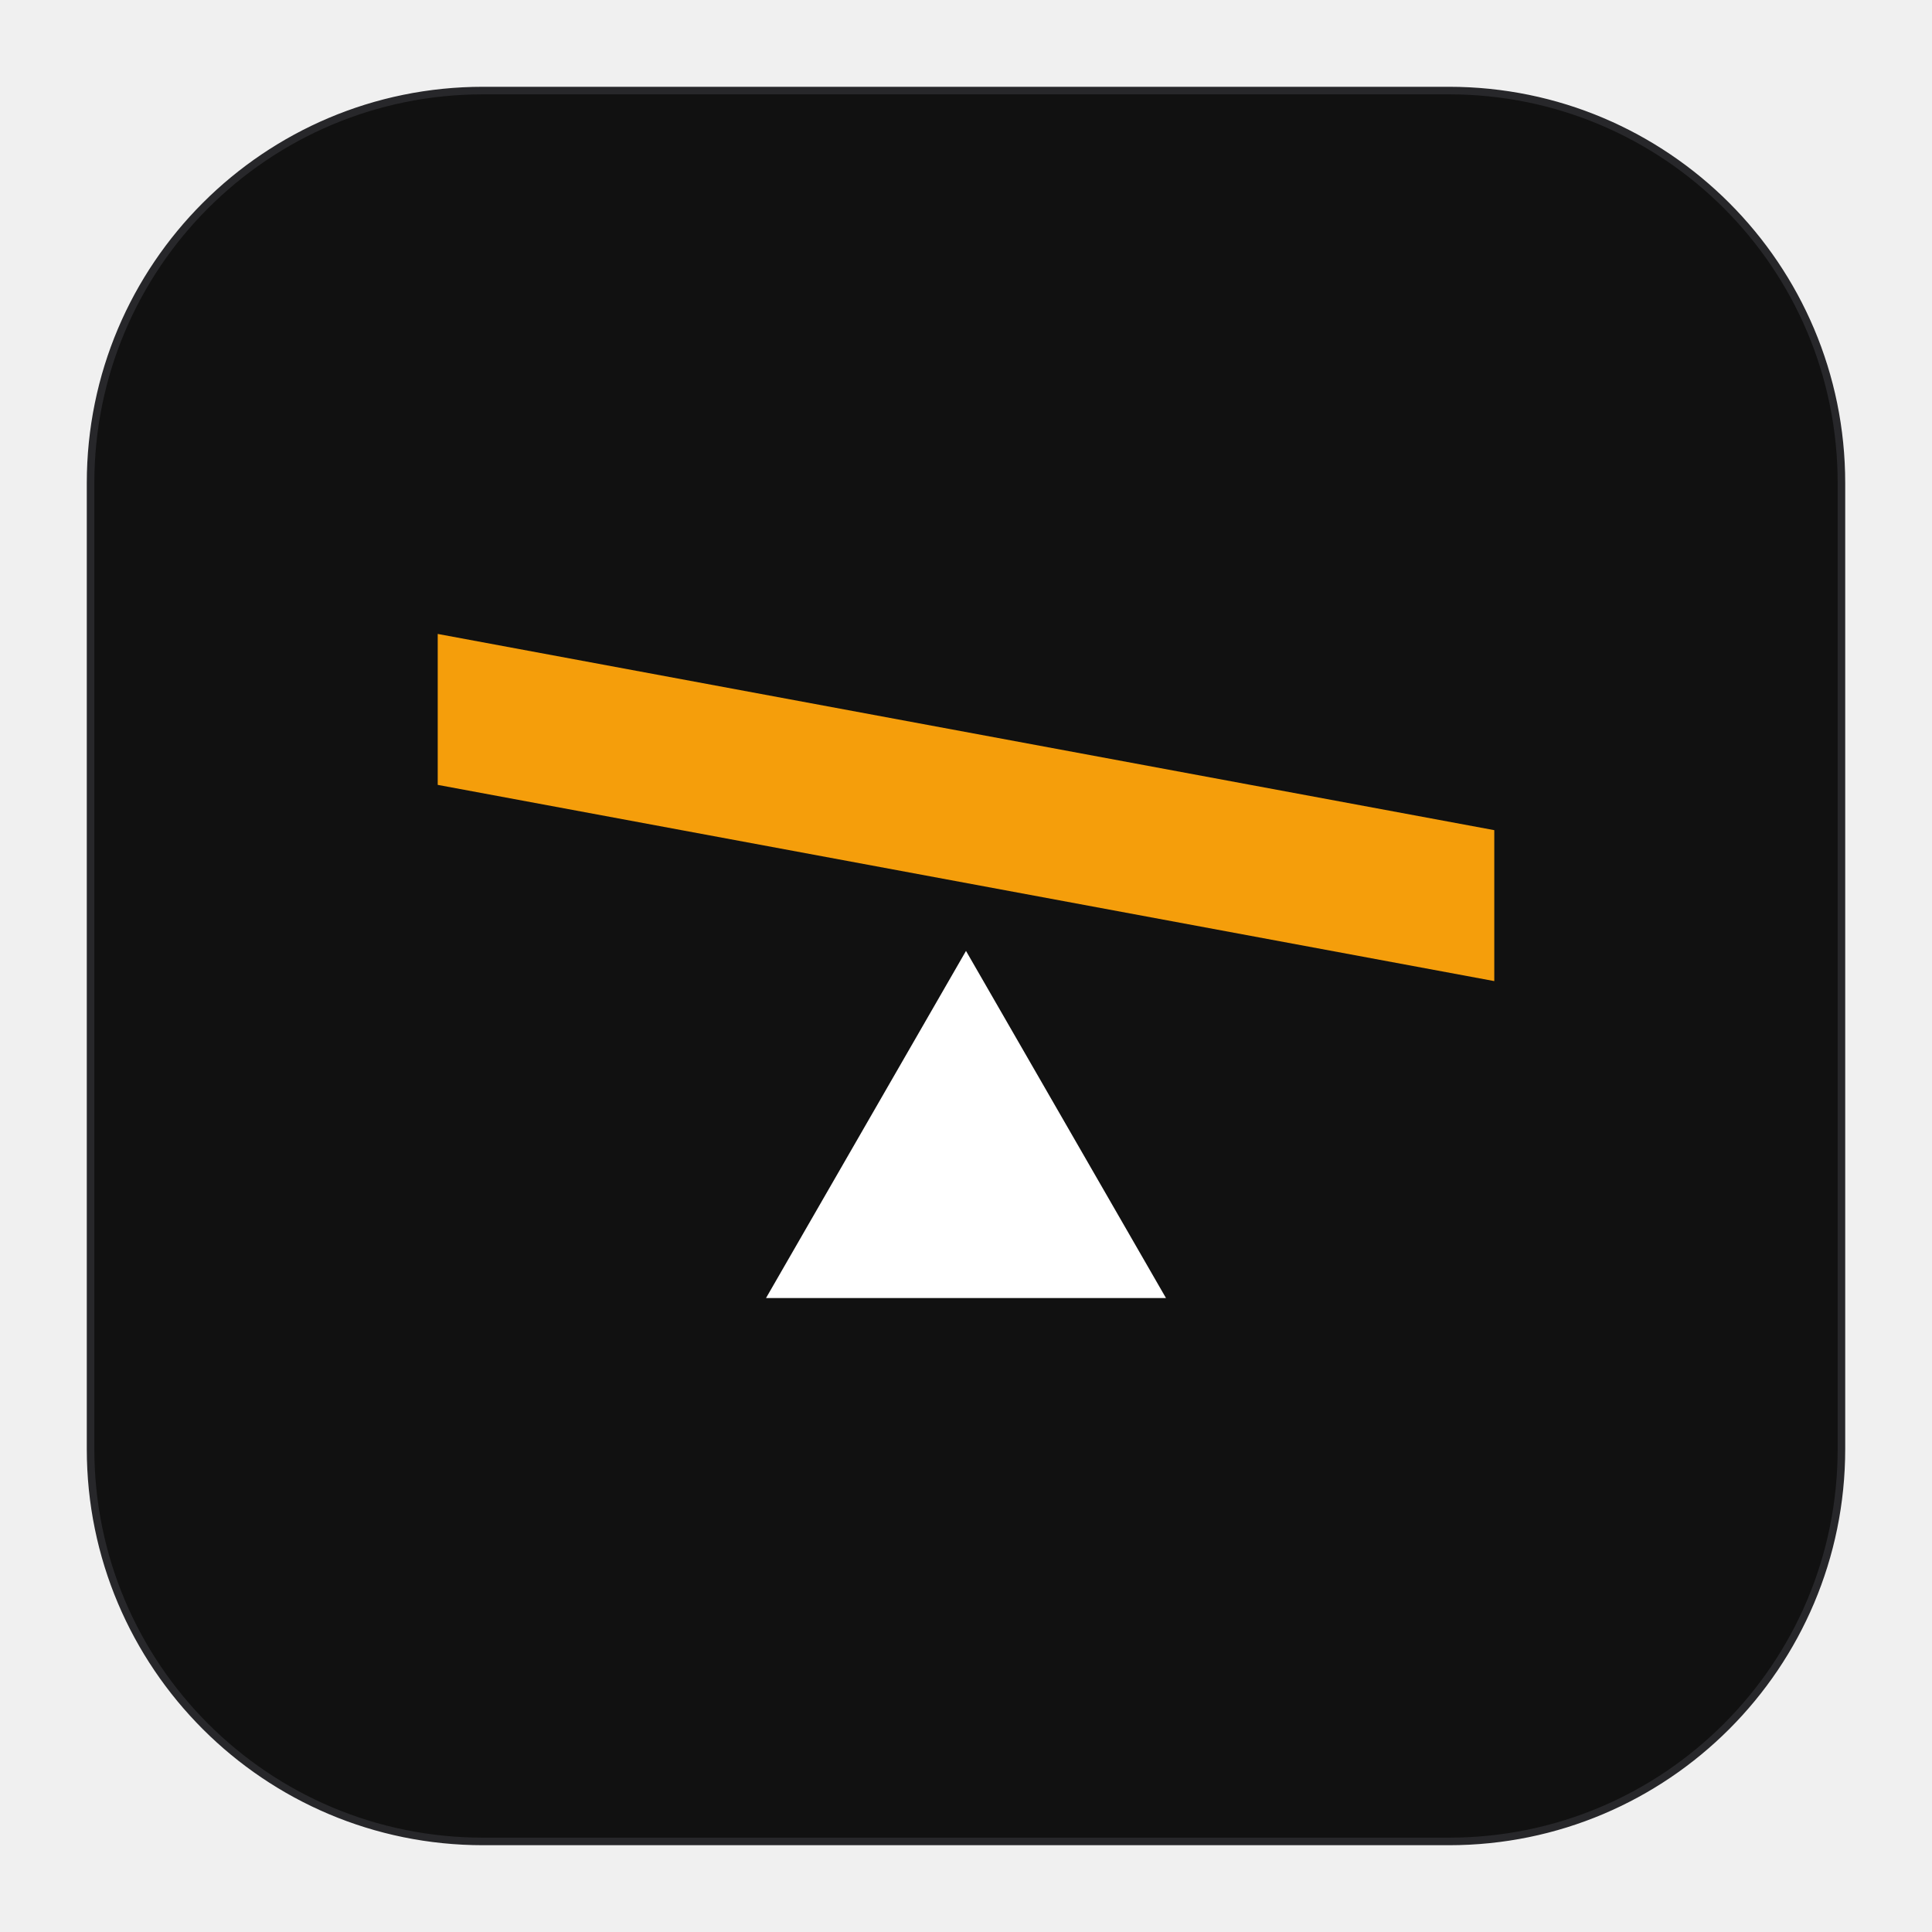
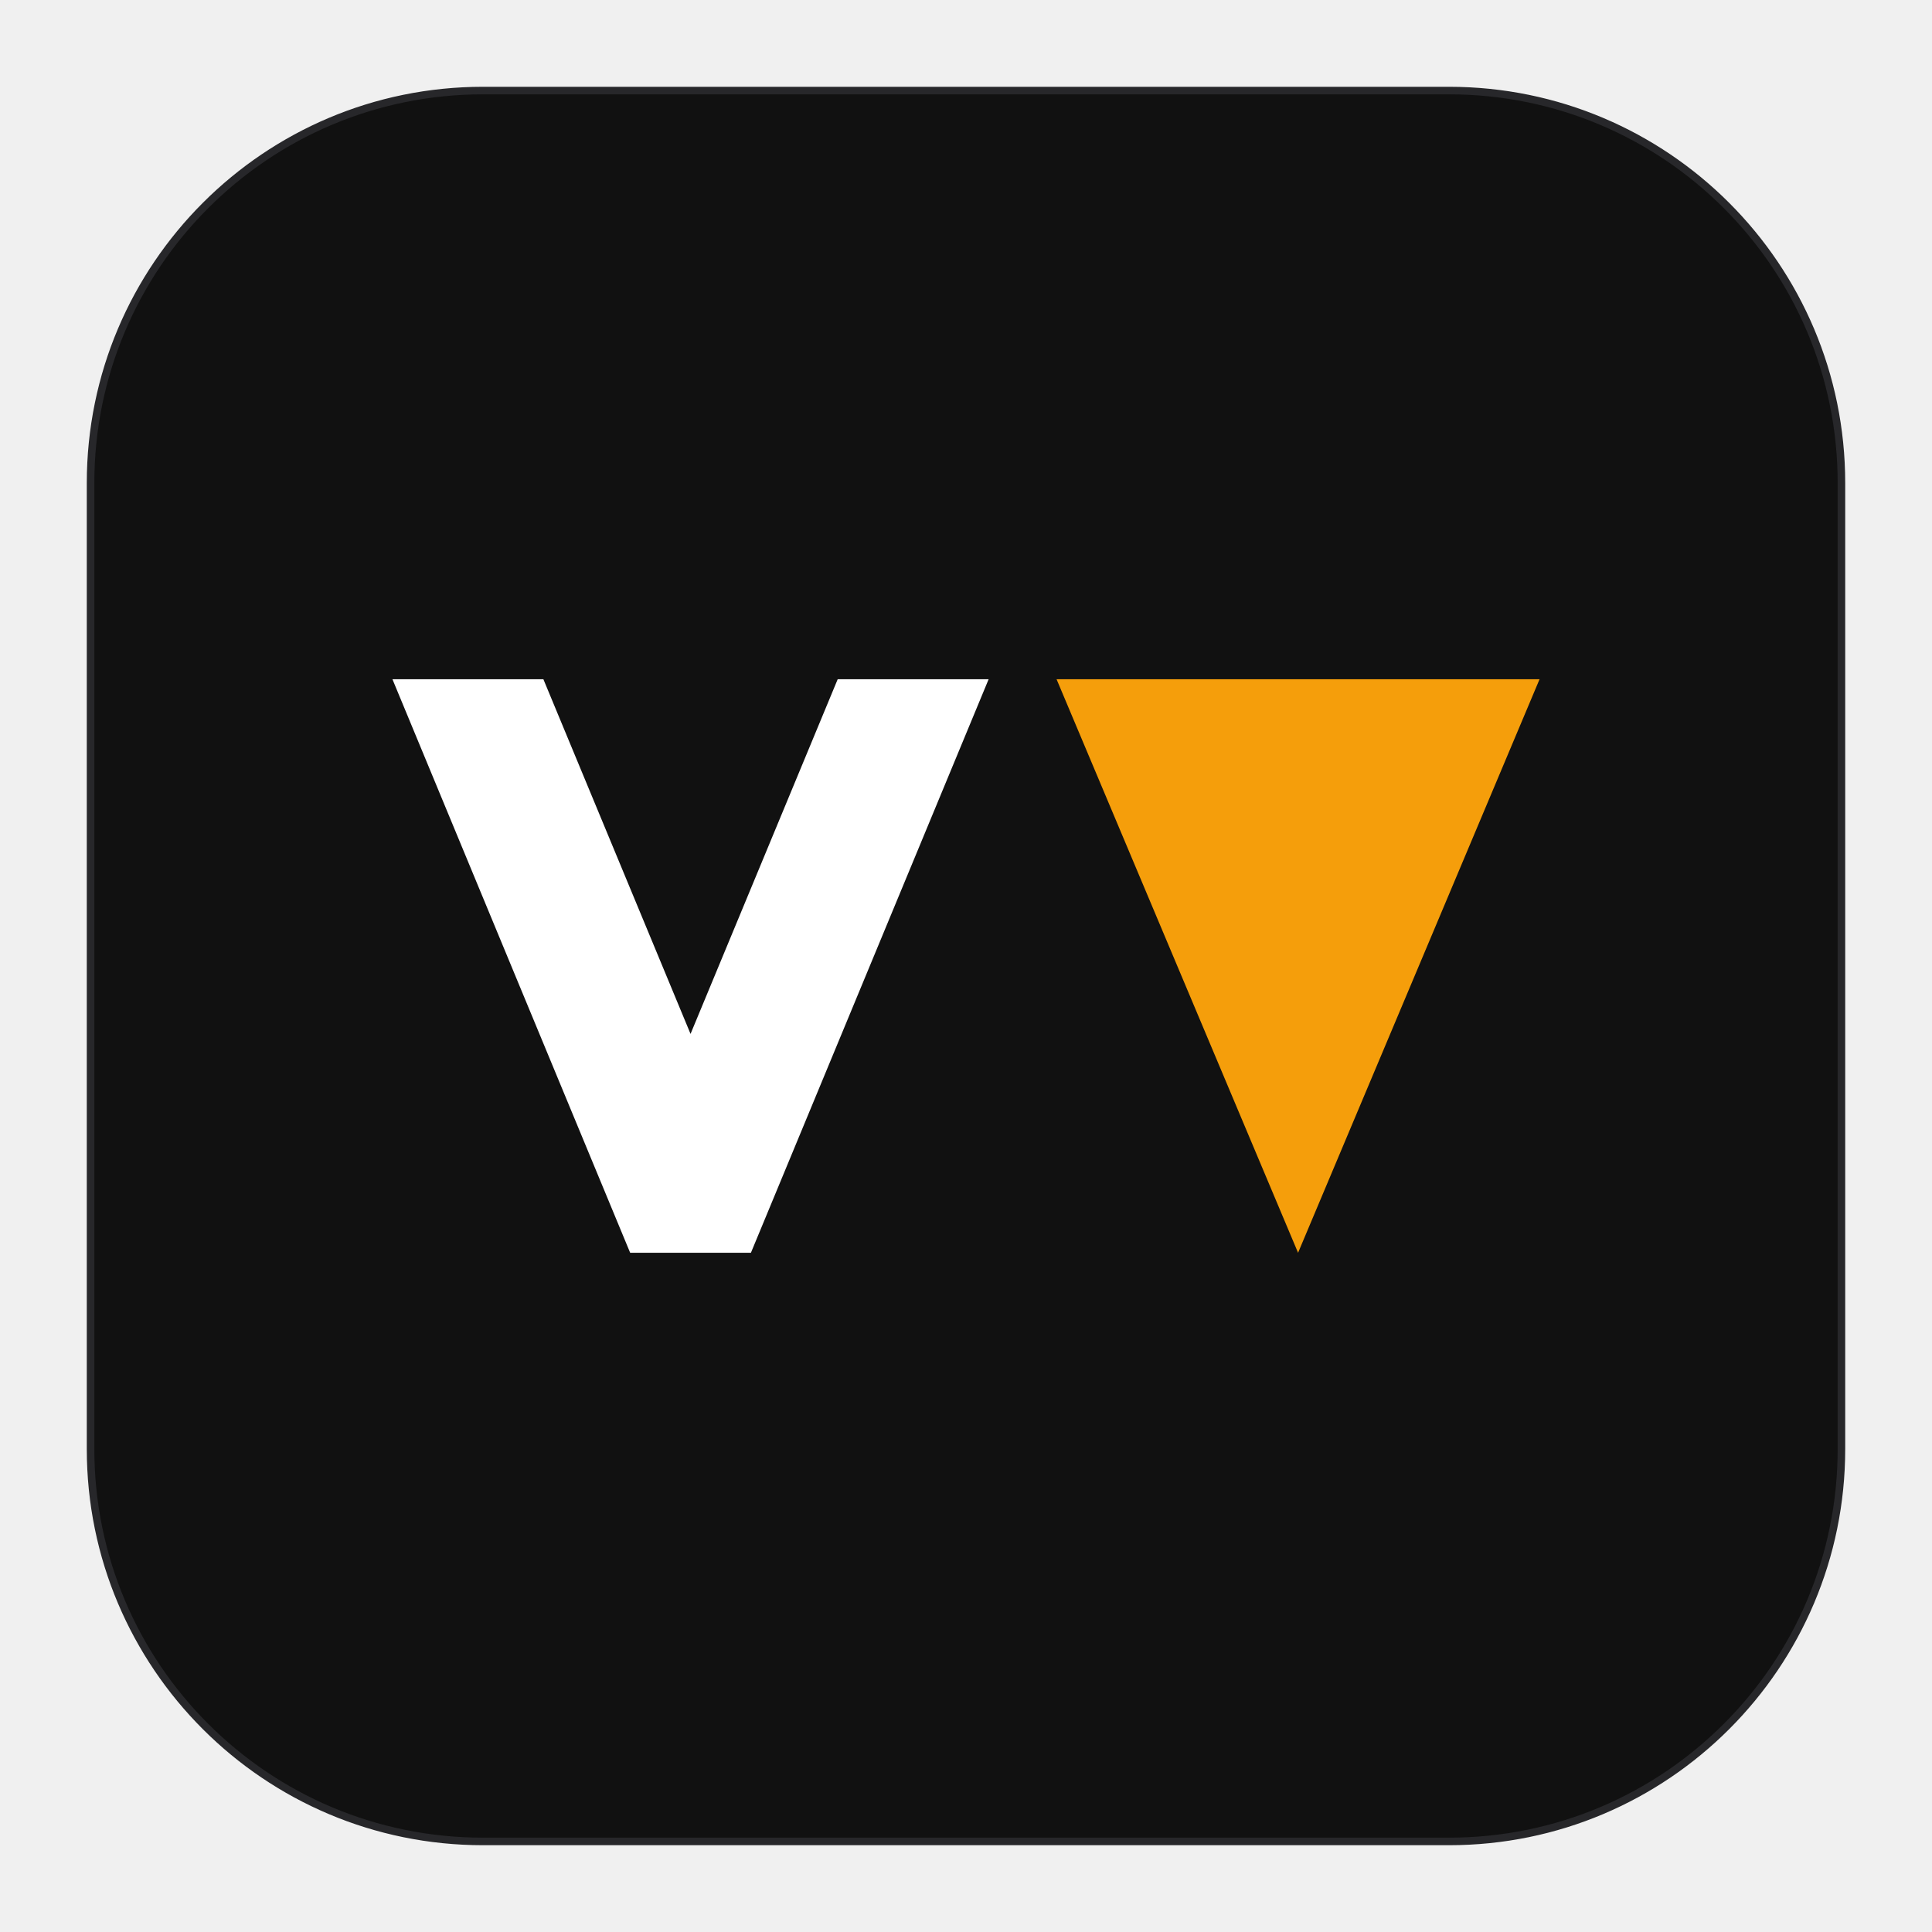
<svg xmlns="http://www.w3.org/2000/svg" viewBox="0 0 512 512" width="512" height="512">
  <rect x="24" y="24" width="464" height="464" rx="104" fill="#111111" stroke="#27272A" stroke-width="2" />
-   <polygon points="116,168 396,220 396,260 116,208" fill="#F59E0B" />
-   <polygon points="256,252 203,344 309,344" fill="#FFFFFF" />
+   <polygon points="104,180 144,180 183,274 222,180 262,180 199,332 167,332" fill="#FFFFFF" />
+   <polygon points="280,180 408,180 344,332" fill="#F59E0B" />
</svg>
